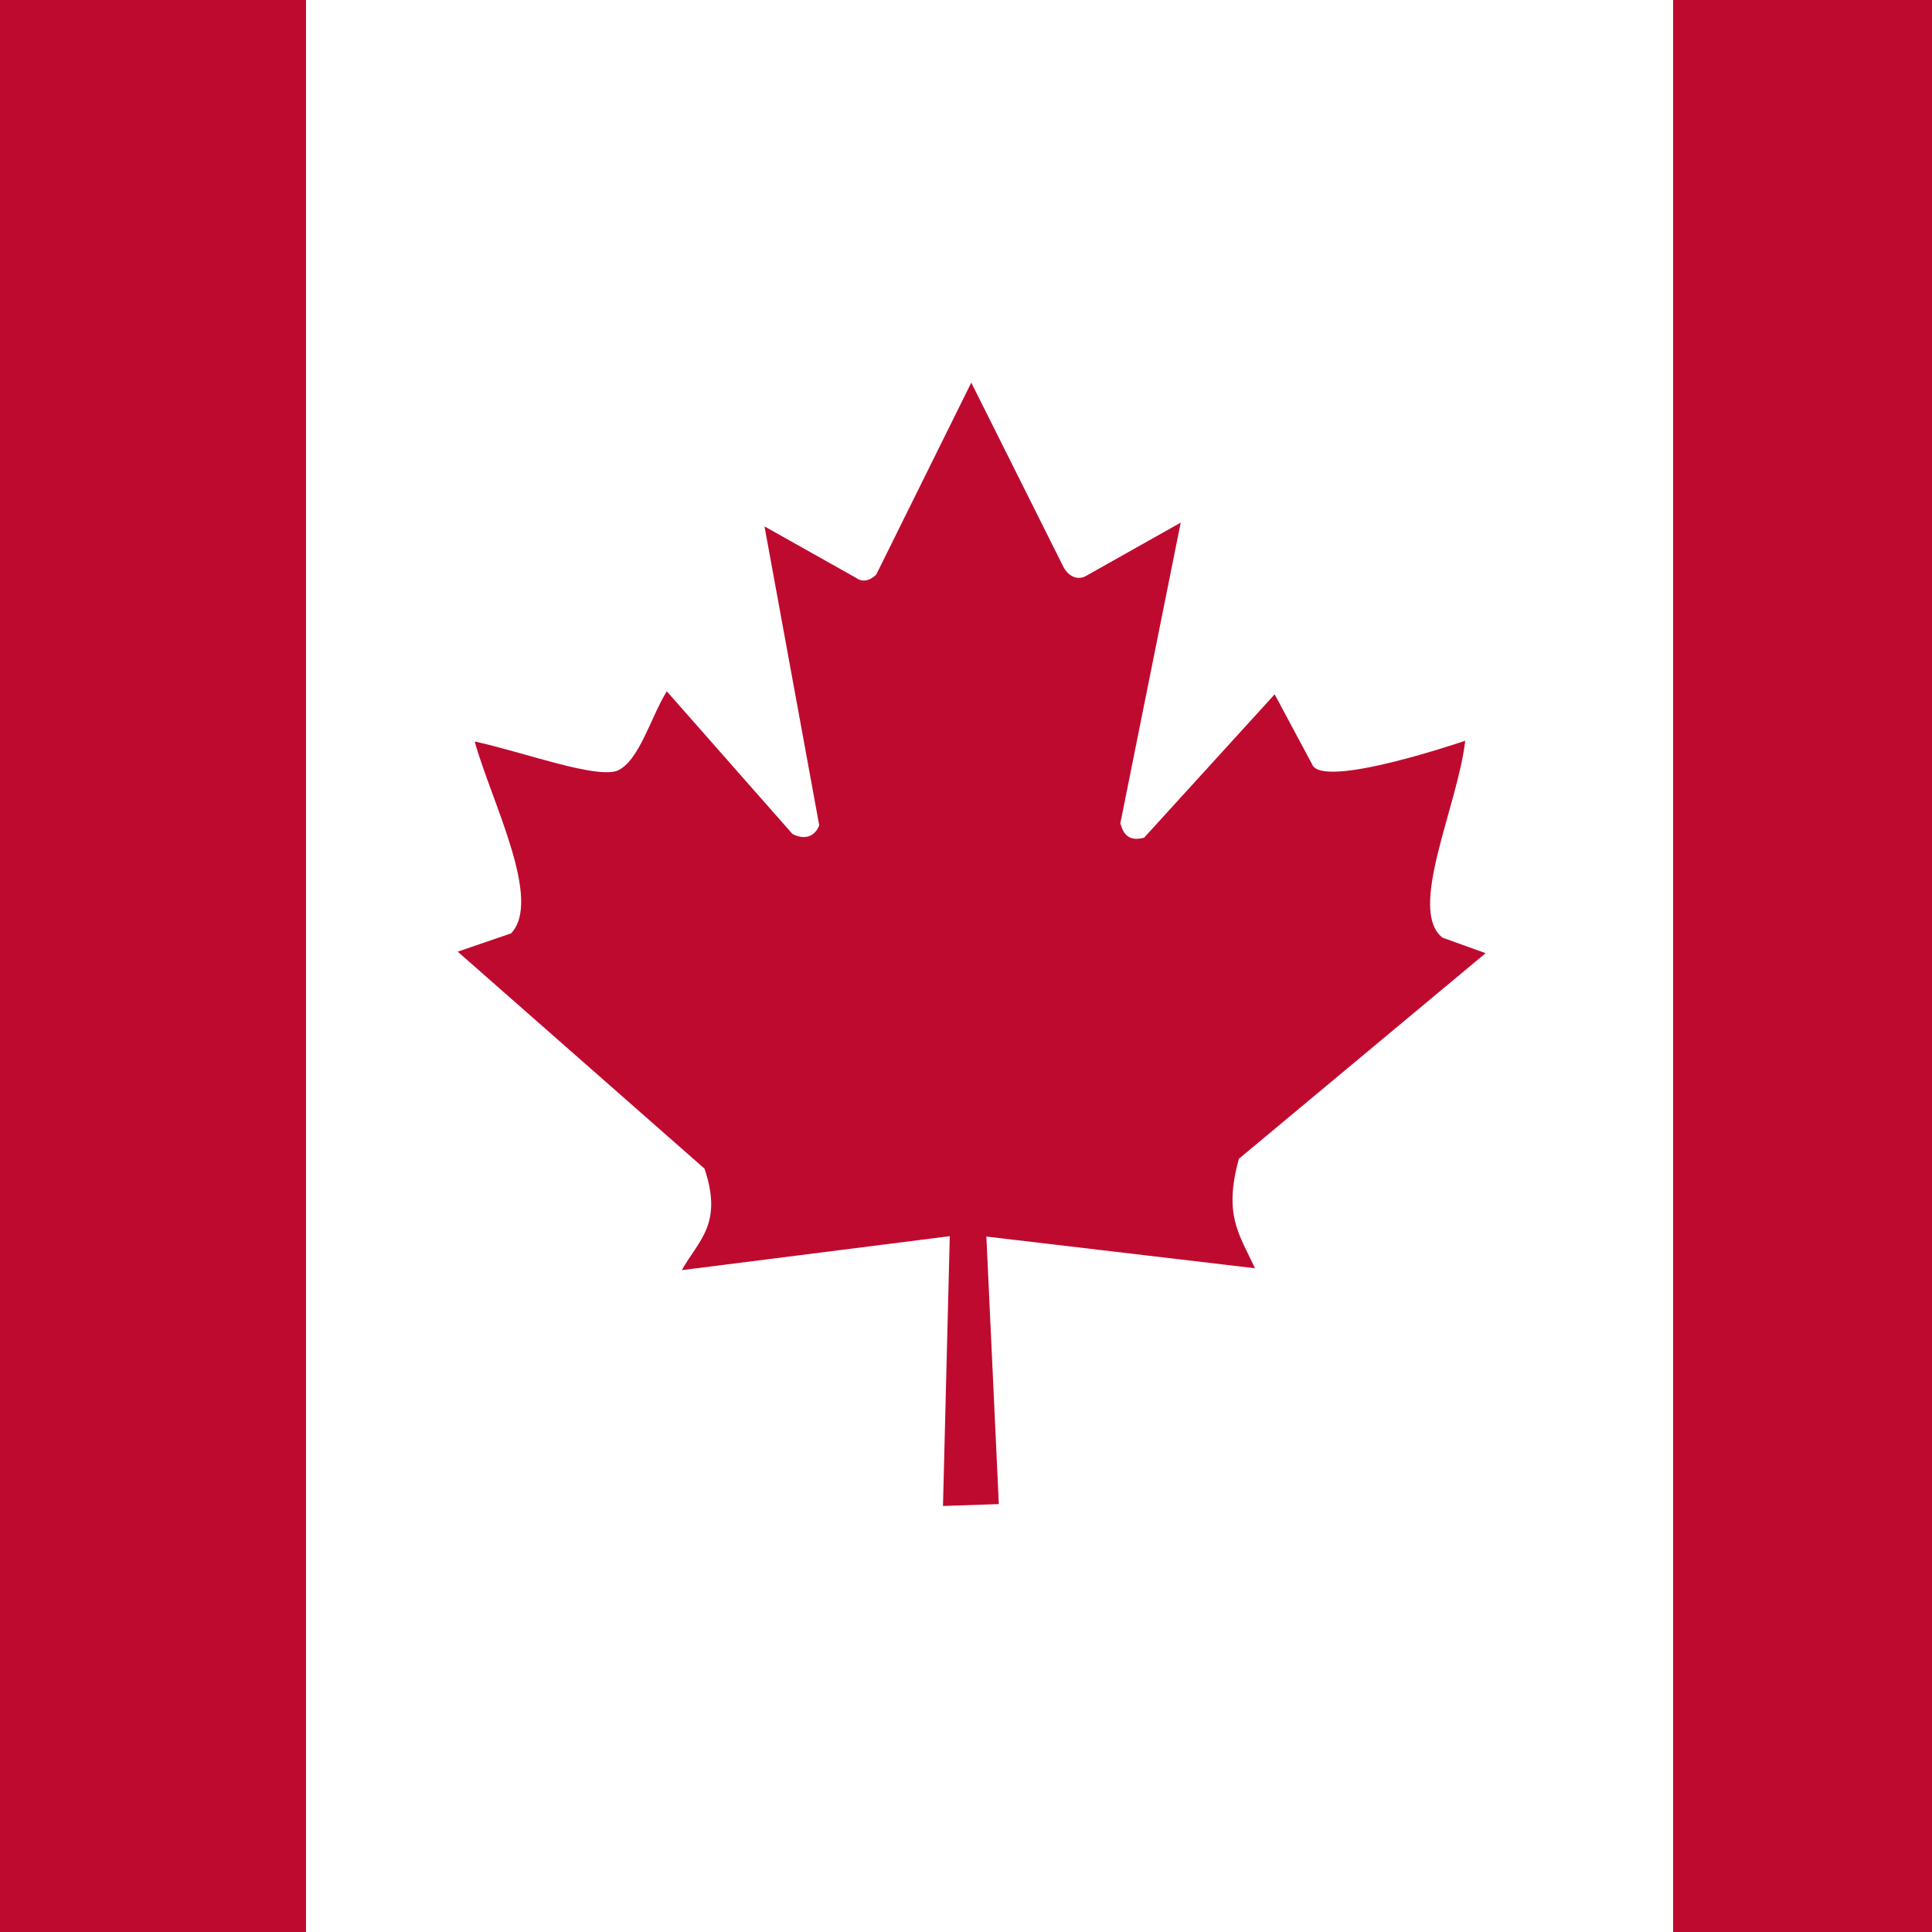
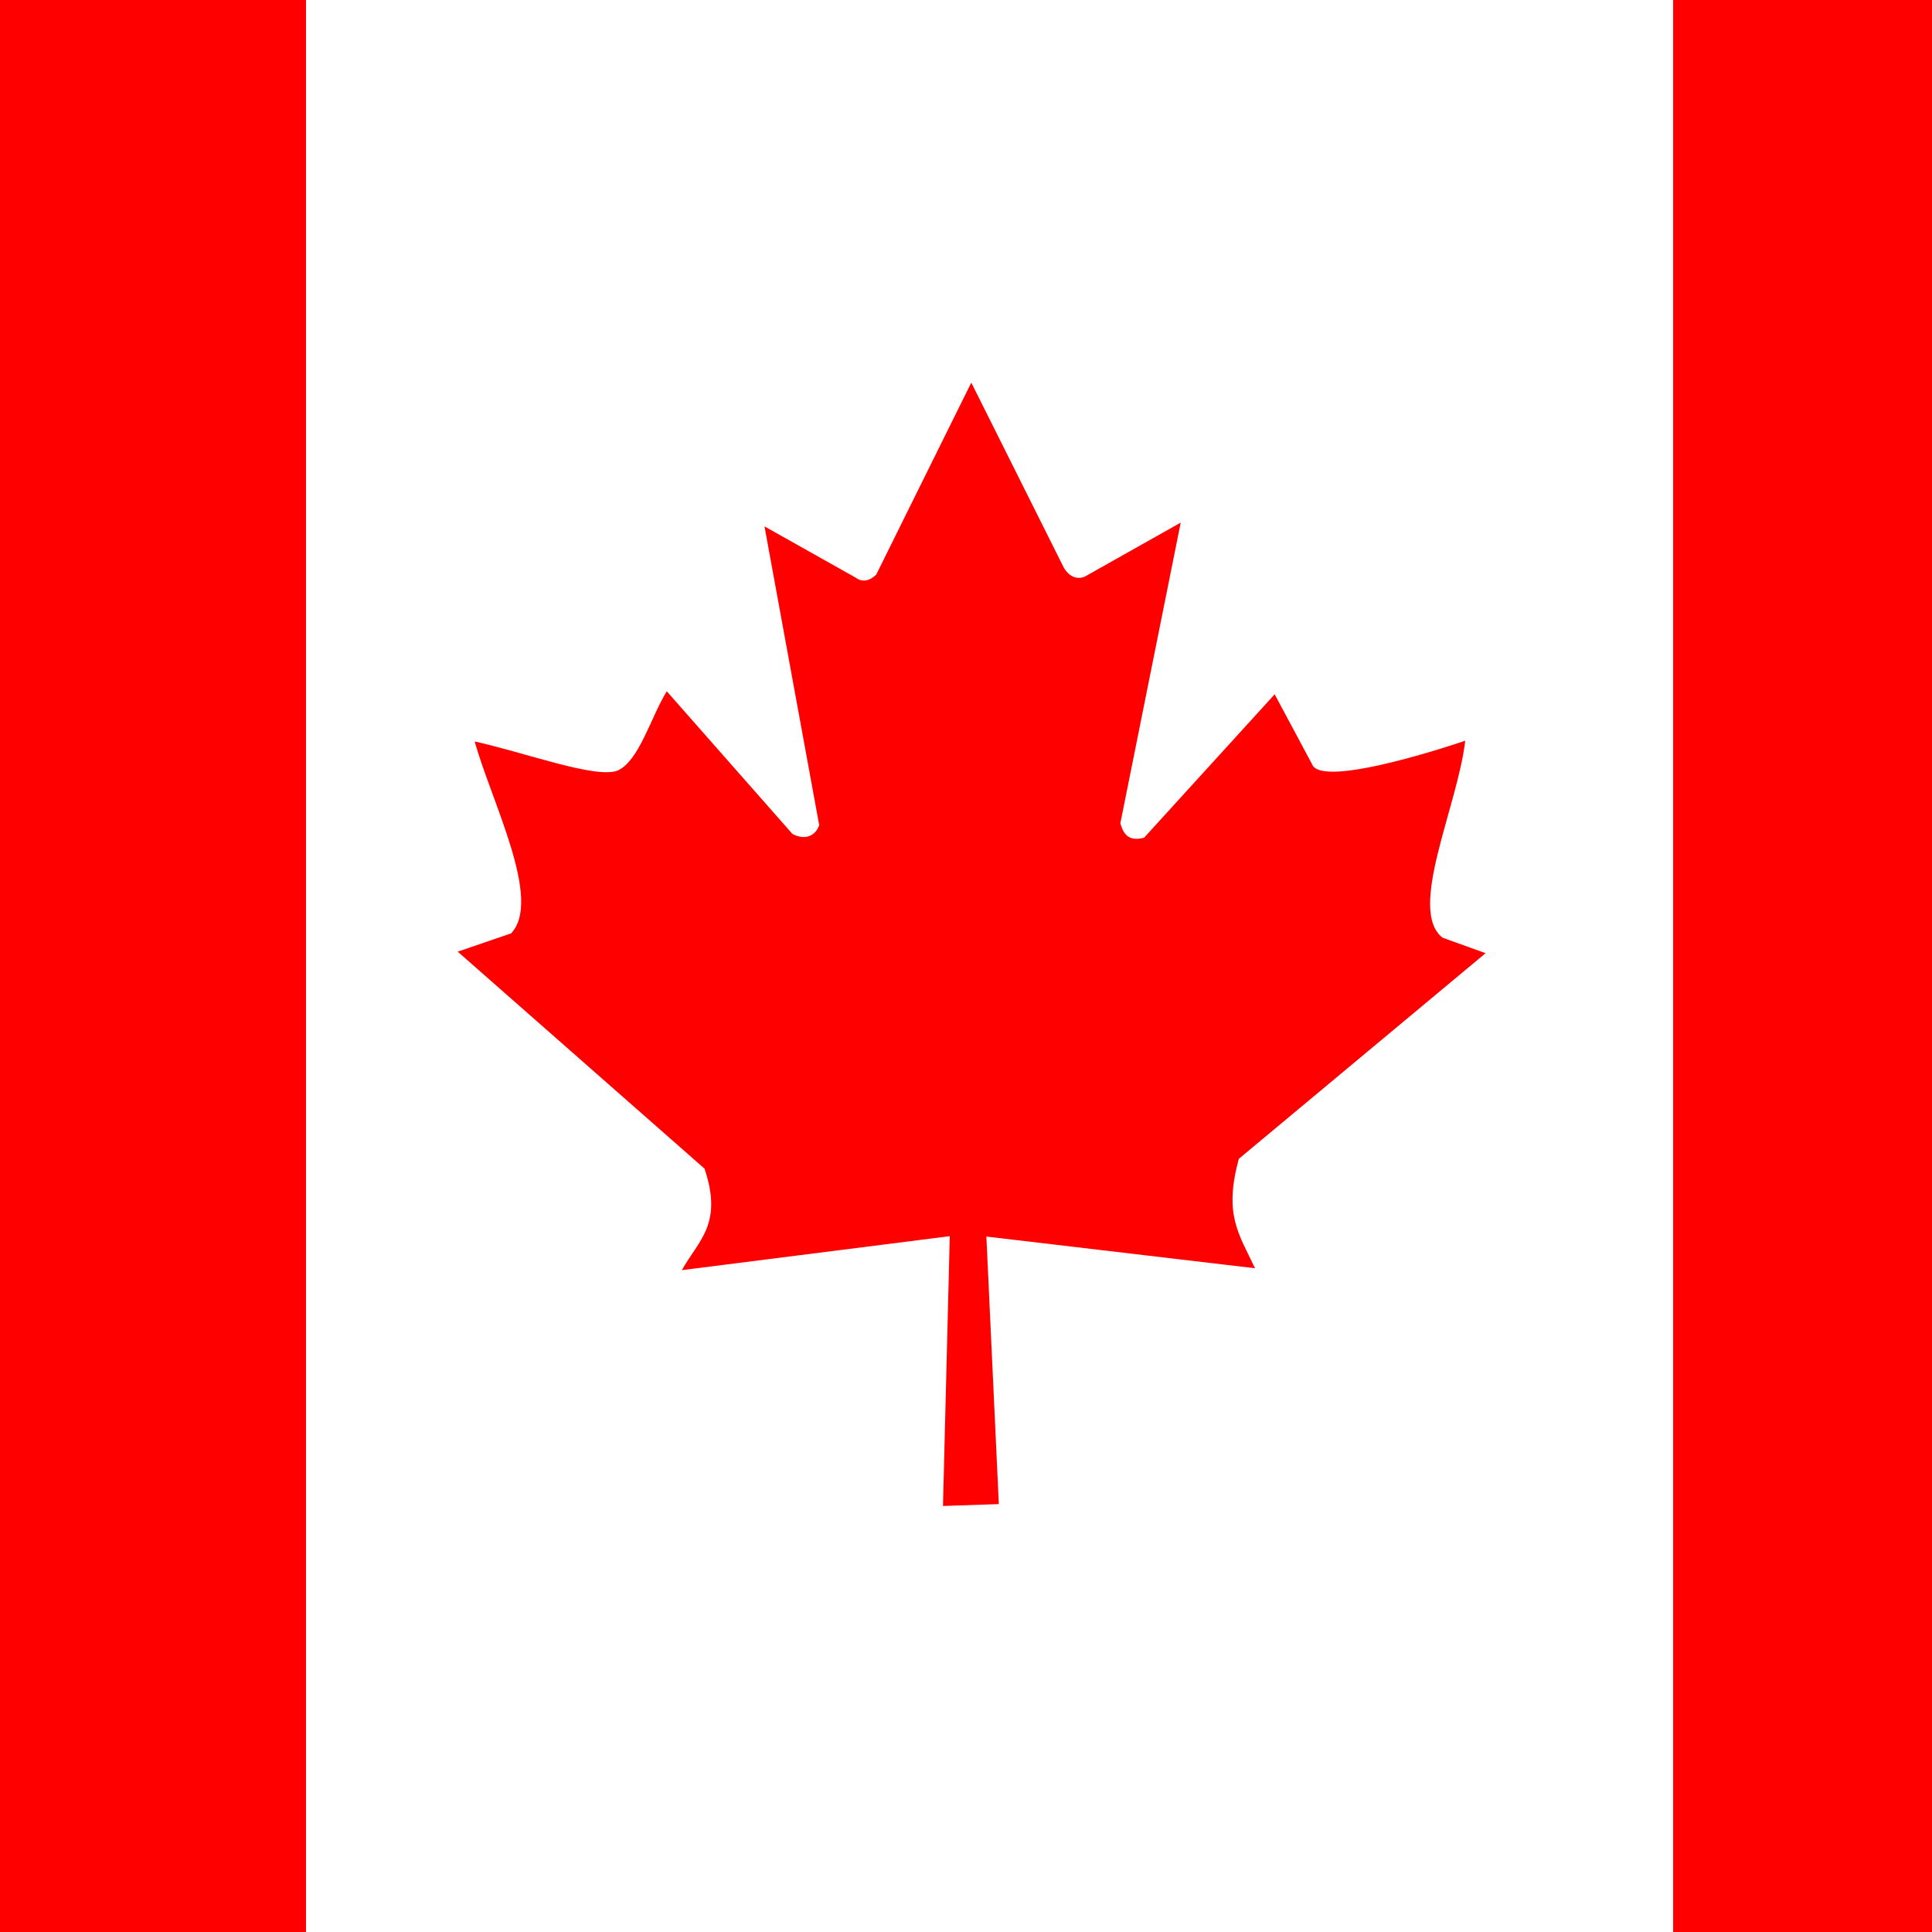
<svg xmlns="http://www.w3.org/2000/svg" id="flag-icon-css-ca" viewBox="0 0 512 512">
  <path fill="#fff" d="M81.3 3h362.3v512H81.3z" transform="translate(-.2 -3)" />
-   <path fill="#bf0a30" d="M-99.8 3H81.3v512H-99.8zm543.4 0h181.1v512H443.6zM135.5 250.4l-14 4.8 65.4 57.5c5 14.8-1.7 19.1-6 26.9l71-9-1.8 71.5 14.8-.5-3.3-70.9 71.2 8.4c-4.4-9.3-8.3-14.2-4.3-29l65.4-54.5-11.4-4.1c-9.4-7.3 4-34.8 6-52.2 0 0-38.1 13.1-40.6 6.2L338 187l-34.6 38c-3.8 1-5.4-.6-6.3-3.8l16-79.7-25.4 14.3c-2.1.9-4.2 0-5.6-2.4l-24.5-49-25.2 50.9c-1.9 1.8-3.8 2-5.4.8l-24.2-13.6 14.5 79.2c-1.1 3-3.9 4-7.1 2.3l-33.3-37.8c-4.3 7-7.3 18.4-13 21-5.7 2.3-25-4.9-37.9-7.7 4.4 15.9 18.2 42.3 9.5 51z" transform="translate(-.2 -3)" />
+   <path fill="#f00" d="M-99.8 3H81.3v512H-99.8zm543.4 0h181.1v512H443.6zM135.5 250.4l-14 4.8 65.4 57.5c5 14.8-1.7 19.1-6 26.9l71-9-1.8 71.5 14.8-.5-3.3-70.9 71.2 8.4c-4.4-9.3-8.3-14.2-4.3-29l65.4-54.5-11.4-4.1c-9.4-7.3 4-34.8 6-52.2 0 0-38.1 13.1-40.6 6.2L338 187l-34.6 38c-3.8 1-5.4-.6-6.3-3.8l16-79.7-25.4 14.3c-2.1.9-4.2 0-5.6-2.4l-24.5-49-25.2 50.9c-1.9 1.8-3.8 2-5.4.8l-24.2-13.6 14.5 79.2c-1.1 3-3.9 4-7.1 2.3l-33.3-37.8c-4.3 7-7.3 18.4-13 21-5.7 2.3-25-4.9-37.9-7.7 4.4 15.9 18.2 42.3 9.5 51z" transform="translate(-.2 -3)" />
</svg>
